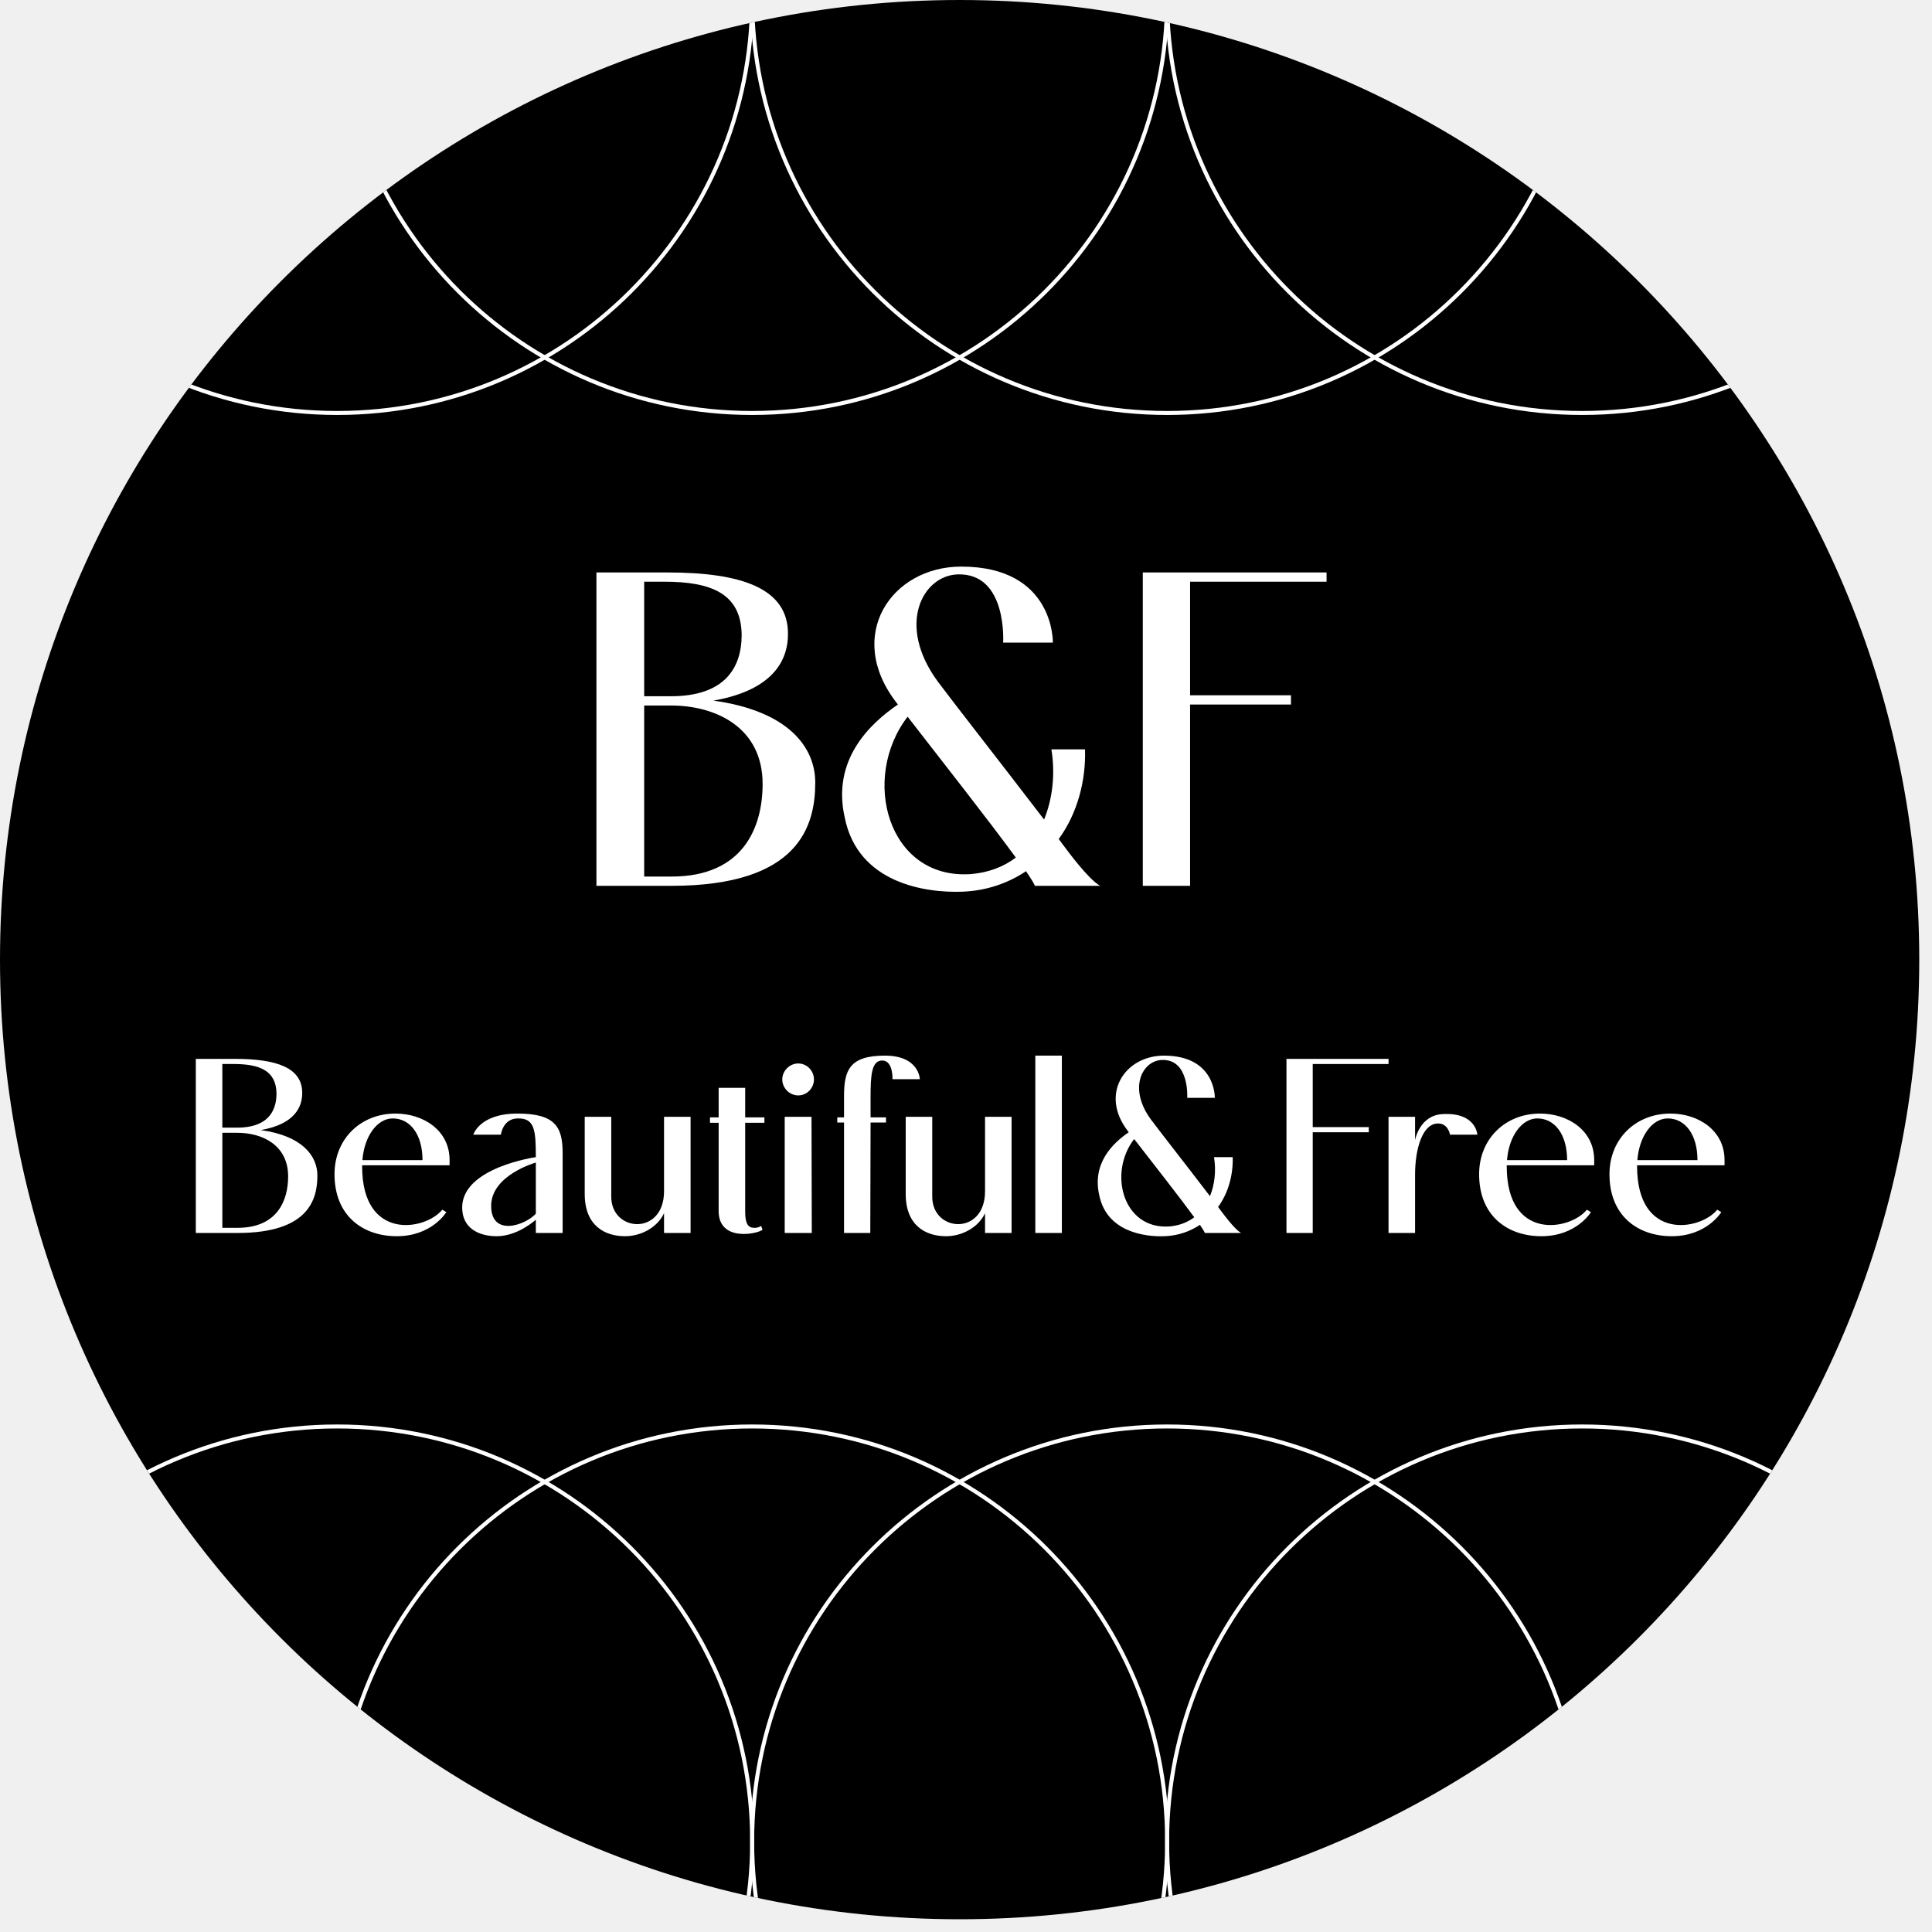
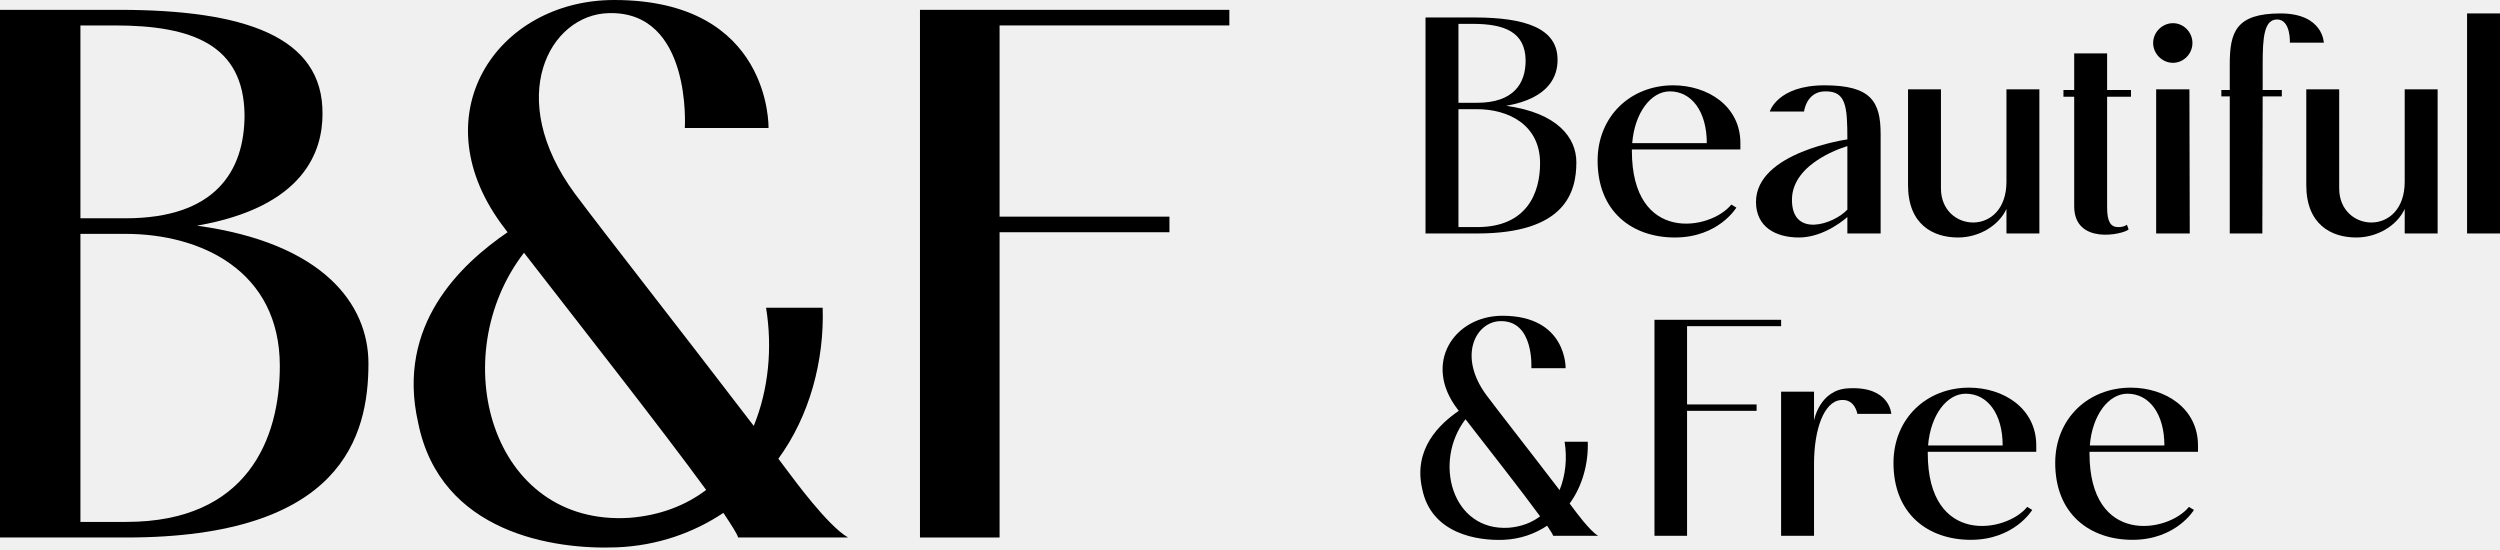
- <svg xmlns="http://www.w3.org/2000/svg" width="137" height="137" viewBox="0 0 137 137" fill="none">
-   <circle cx="68.048" cy="68.048" r="68.048" fill="black" />
-   <mask id="mask0_405_1129" style="mask-type:alpha" maskUnits="userSpaceOnUse" x="0" y="0" width="137" height="137">
-     <circle cx="68.048" cy="68.048" r="68.048" fill="#1E1E1E" />
-   </mask>
-   <g mask="url(#mask0_405_1129)">
-     <path fill-rule="evenodd" clip-rule="evenodd" d="M23.909 29.143C40.083 29.143 53.194 16.032 53.194 -0.142C53.194 -16.315 40.083 -29.426 23.909 -29.426C7.736 -29.426 -5.376 -16.315 -5.376 -0.142C-5.376 16.032 7.736 29.143 23.909 29.143ZM23.909 29.426C40.239 29.426 53.477 16.188 53.477 -0.142C53.477 -16.471 40.239 -29.709 23.909 -29.709C7.579 -29.709 -5.659 -16.471 -5.659 -0.142C-5.659 16.188 7.579 29.426 23.909 29.426Z" fill="white" />
-     <path fill-rule="evenodd" clip-rule="evenodd" d="M53.335 29.143C69.509 29.143 82.62 16.032 82.62 -0.142C82.62 -16.315 69.509 -29.426 53.335 -29.426C37.162 -29.426 24.05 -16.315 24.05 -0.142C24.05 16.032 37.162 29.143 53.335 29.143ZM53.335 29.426C69.665 29.426 82.903 16.188 82.903 -0.142C82.903 -16.471 69.665 -29.709 53.335 -29.709C37.005 -29.709 23.768 -16.471 23.768 -0.142C23.768 16.188 37.005 29.426 53.335 29.426Z" fill="white" />
-     <path fill-rule="evenodd" clip-rule="evenodd" d="M82.762 29.143C98.935 29.143 112.046 16.032 112.046 -0.142C112.046 -16.315 98.935 -29.426 82.762 -29.426C66.588 -29.426 53.477 -16.315 53.477 -0.142C53.477 16.032 66.588 29.143 82.762 29.143ZM82.762 29.426C99.091 29.426 112.329 16.188 112.329 -0.142C112.329 -16.471 99.091 -29.709 82.762 -29.709C66.432 -29.709 53.194 -16.471 53.194 -0.142C53.194 16.188 66.432 29.426 82.762 29.426Z" fill="white" />
-     <path fill-rule="evenodd" clip-rule="evenodd" d="M112.188 29.143C128.361 29.143 141.473 16.032 141.473 -0.142C141.473 -16.315 128.361 -29.426 112.188 -29.426C96.014 -29.426 82.903 -16.315 82.903 -0.142C82.903 16.032 96.014 29.143 112.188 29.143ZM112.188 29.426C128.518 29.426 141.756 16.188 141.756 -0.142C141.756 -16.471 128.518 -29.709 112.188 -29.709C95.858 -29.709 82.62 -16.471 82.62 -0.142C82.62 16.188 95.858 29.426 112.188 29.426Z" fill="white" />
-     <path fill-rule="evenodd" clip-rule="evenodd" d="M23.909 159.864C40.083 159.864 53.194 146.753 53.194 130.579C53.194 114.406 40.083 101.294 23.909 101.294C7.736 101.294 -5.376 114.406 -5.376 130.579C-5.376 146.753 7.736 159.864 23.909 159.864ZM23.909 160.147C40.239 160.147 53.477 146.909 53.477 130.579C53.477 114.249 40.239 101.011 23.909 101.011C7.579 101.011 -5.659 114.249 -5.659 130.579C-5.659 146.909 7.579 160.147 23.909 160.147Z" fill="white" />
-     <path fill-rule="evenodd" clip-rule="evenodd" d="M53.335 159.864C69.509 159.864 82.62 146.753 82.62 130.579C82.62 114.406 69.509 101.294 53.335 101.294C37.162 101.294 24.05 114.406 24.05 130.579C24.05 146.753 37.162 159.864 53.335 159.864ZM53.335 160.147C69.665 160.147 82.903 146.909 82.903 130.579C82.903 114.249 69.665 101.011 53.335 101.011C37.005 101.011 23.768 114.249 23.768 130.579C23.768 146.909 37.005 160.147 53.335 160.147Z" fill="white" />
-     <path fill-rule="evenodd" clip-rule="evenodd" d="M82.762 159.864C98.935 159.864 112.046 146.753 112.046 130.579C112.046 114.406 98.935 101.294 82.762 101.294C66.588 101.294 53.477 114.406 53.477 130.579C53.477 146.753 66.588 159.864 82.762 159.864ZM82.762 160.147C99.091 160.147 112.329 146.909 112.329 130.579C112.329 114.249 99.091 101.011 82.762 101.011C66.432 101.011 53.194 114.249 53.194 130.579C53.194 146.909 66.432 160.147 82.762 160.147Z" fill="white" />
-     <path fill-rule="evenodd" clip-rule="evenodd" d="M112.188 159.864C128.361 159.864 141.473 146.753 141.473 130.579C141.473 114.406 128.361 101.294 112.188 101.294C96.014 101.294 82.903 114.406 82.903 130.579C82.903 146.753 96.014 159.864 112.188 159.864ZM112.188 160.147C128.518 160.147 141.756 146.909 141.756 130.579C141.756 114.249 128.518 101.011 112.188 101.011C95.858 101.011 82.62 114.249 82.62 130.579C82.62 146.909 95.858 160.147 112.188 160.147Z" fill="white" />
-   </g>
-   <path d="M13.885 87.431V75.086H16.669C19.587 75.086 21.45 75.7 21.43 77.524C21.43 78.369 21.027 79.694 18.493 80.135C21.43 80.538 22.506 81.959 22.506 83.361C22.506 85.05 21.891 87.431 16.841 87.431H13.885ZM15.766 79.962H16.822C18.915 79.962 19.606 78.868 19.606 77.543C19.587 75.911 18.397 75.45 16.573 75.45H15.766V79.962ZM16.841 87.066C19.683 87.066 20.432 85.108 20.432 83.418C20.432 81.191 18.589 80.327 16.822 80.327H15.766V87.066H16.841Z" fill="white" />
-   <path d="M31.881 82.631H25.679V82.708C25.679 88.026 30.172 87.258 31.362 85.78L31.65 85.953C31.65 85.953 30.633 87.661 28.137 87.661C25.718 87.661 23.702 86.202 23.721 83.226C23.74 80.73 25.602 78.964 28.041 78.964C29.999 78.964 31.881 80.135 31.881 82.266V82.631ZM27.849 79.309C26.754 79.309 25.833 80.558 25.698 82.266H29.961C29.961 80.462 29.097 79.309 27.849 79.309Z" fill="white" />
-   <path d="M35.231 87.661C33.906 87.661 32.773 87.066 32.773 85.626C32.773 82.785 37.996 82.055 37.996 82.055C37.996 80.154 37.919 79.29 36.728 79.309C35.653 79.309 35.519 80.462 35.519 80.462H33.561C33.561 80.462 34.002 78.964 36.69 78.964C39.34 78.964 39.897 79.885 39.897 81.748V87.431H37.996V86.49C37.996 86.49 36.728 87.661 35.231 87.661ZM37.996 82.439C37.996 82.439 34.828 83.322 34.828 85.511C34.828 87.7 37.209 86.913 37.996 86.068V82.439Z" fill="white" />
-   <path d="M48.97 87.431H47.088V86.029C46.647 86.99 45.514 87.661 44.323 87.661C42.883 87.661 41.463 86.913 41.463 84.666V79.194H43.344V84.858C43.344 87.393 47.088 87.642 47.088 84.474V79.194H48.97V87.431Z" fill="white" />
-   <path d="M50.96 79.617H50.346V79.233H50.96V77.14H52.842V79.233H54.205V79.617H52.842V85.933C52.842 86.74 53.033 87.047 53.437 87.066C53.782 87.085 53.974 86.932 53.974 86.932L54.07 87.201C53.763 87.489 50.96 88.103 50.96 85.876V79.617Z" fill="white" />
-   <path d="M56.605 77.677C55.99 77.677 55.472 77.159 55.472 76.545C55.472 75.93 55.99 75.412 56.605 75.412C57.219 75.412 57.718 75.93 57.718 76.545C57.718 77.159 57.219 77.677 56.605 77.677ZM55.645 79.194H57.545L57.565 87.431H55.645V79.194Z" fill="white" />
-   <path d="M63.288 76.525C63.288 76.525 63.345 75.201 62.558 75.201C61.809 75.201 61.733 76.237 61.733 77.754V79.233H62.827V79.597H61.733L61.713 87.431H59.851V79.597H59.371V79.233H59.851V77.754C59.851 75.911 60.216 74.855 62.75 74.855C65.189 74.855 65.227 76.525 65.227 76.525H63.288Z" fill="white" />
-   <path d="M71.732 87.431H69.85V86.029C69.409 86.99 68.276 87.661 67.086 87.661C65.646 87.661 64.225 86.913 64.225 84.666V79.194H66.106V84.858C66.106 87.393 69.85 87.642 69.85 84.474V79.194H71.732V87.431Z" fill="white" />
-   <path d="M73.415 74.855H75.297V87.431H73.415V74.855Z" fill="white" />
-   <path d="M88.008 87.431H85.435C85.416 87.354 85.281 87.143 85.089 86.855C84.398 87.316 83.553 87.623 82.593 87.661C81.134 87.719 78.465 87.335 77.947 84.743C77.429 82.458 78.945 81.037 80.04 80.289L79.982 80.212C77.947 77.582 79.771 74.855 82.536 74.855C86.222 74.855 86.145 77.85 86.145 77.85H84.187C84.187 77.85 84.36 75.105 82.401 75.162C81.019 75.201 79.963 77.14 81.614 79.386C82.421 80.462 83.861 82.285 85.8 84.82C86.145 83.975 86.241 82.996 86.088 82.055H87.412C87.451 83.303 87.105 84.59 86.376 85.588L86.664 85.972C86.683 85.991 87.528 87.162 88.008 87.431ZM82.901 86.97C83.611 86.913 84.206 86.682 84.686 86.317C83.649 84.897 81.749 82.478 80.424 80.769C78.561 83.188 79.637 87.181 82.901 86.97Z" fill="white" />
-   <path d="M91.225 75.086H98.463V75.45H93.087V79.924H97.062V80.289H93.087V87.431H91.225V75.086Z" fill="white" />
-   <path d="M98.462 79.194H100.344V80.846C100.344 80.846 100.651 79.079 102.302 79.002C104.683 78.868 104.76 80.462 104.76 80.462H102.821C102.821 80.462 102.686 79.578 101.861 79.674C100.901 79.77 100.344 81.364 100.344 83.322V87.431H98.462V79.194Z" fill="white" />
-   <path d="M113.046 82.631H106.844V82.708C106.844 88.026 111.337 87.258 112.527 85.78L112.815 85.953C112.815 85.953 111.798 87.661 109.302 87.661C106.883 87.661 104.867 86.202 104.886 83.226C104.905 80.73 106.767 78.964 109.206 78.964C111.164 78.964 113.046 80.135 113.046 82.266V82.631ZM109.014 79.309C107.919 79.309 106.998 80.558 106.863 82.266H111.126C111.126 80.462 110.262 79.309 109.014 79.309Z" fill="white" />
-   <path d="M122.289 82.631H116.088V82.708C116.088 88.026 120.581 87.258 121.771 85.78L122.059 85.953C122.059 85.953 121.041 87.661 118.546 87.661C116.126 87.661 114.11 86.202 114.13 83.226C114.149 80.73 116.011 78.964 118.45 78.964C120.408 78.964 122.289 80.135 122.289 82.266V82.631ZM118.258 79.309C117.163 79.309 116.242 80.558 116.107 82.266H120.369C120.369 80.462 119.506 79.309 118.258 79.309Z" fill="white" />
-   <path d="M42.293 62.815V40.593H47.304C52.557 40.593 55.909 41.699 55.875 44.982C55.875 46.503 55.149 48.887 50.587 49.682C55.875 50.408 57.81 52.965 57.81 55.488C57.81 58.529 56.704 62.815 47.615 62.815H42.293ZM45.68 49.371H47.581C51.347 49.371 52.592 47.401 52.592 45.017C52.557 42.079 50.414 41.25 47.131 41.25H45.68V49.371ZM47.615 62.158C52.73 62.158 54.078 58.633 54.078 55.592C54.078 51.583 50.76 50.028 47.581 50.028H45.68V62.158H47.615Z" fill="white" />
-   <path d="M78.011 62.815H73.38C73.346 62.677 73.104 62.296 72.758 61.778C71.514 62.608 69.993 63.16 68.266 63.23C65.639 63.333 60.835 62.642 59.902 57.977C58.969 53.864 61.699 51.306 63.669 49.959L63.565 49.82C59.902 45.086 63.185 40.178 68.162 40.178C74.797 40.178 74.659 45.569 74.659 45.569H71.134C71.134 45.569 71.445 40.627 67.92 40.731C65.432 40.8 63.531 44.291 66.503 48.334C67.954 50.27 70.546 53.553 74.037 58.115C74.659 56.594 74.832 54.831 74.555 53.138H76.94C77.009 55.385 76.387 57.7 75.074 59.497L75.592 60.188C75.627 60.223 77.147 62.331 78.011 62.815ZM68.819 61.985C70.097 61.882 71.169 61.467 72.032 60.81C70.166 58.253 66.745 53.898 64.36 50.823C61.008 55.177 62.943 62.366 68.819 61.985Z" fill="white" />
-   <path d="M81.037 40.593H94.067V41.25H84.39V49.302H91.544V49.959H84.39V62.815H81.037V40.593Z" fill="white" />
+ <svg xmlns="http://www.w3.org/2000/svg" width="469" height="103" viewBox="0 0 469 103" fill="none">
+   <path d="M267.429 43.798V3.277H276.567C286.146 3.277 292.259 5.294 292.196 11.28C292.196 14.053 290.872 18.401 282.554 19.851C292.196 21.174 295.725 25.838 295.725 30.438C295.725 35.984 293.708 43.798 277.134 43.798H267.429ZM273.605 19.284H277.071C283.94 19.284 286.209 15.692 286.209 11.343C286.146 5.987 282.239 4.474 276.252 4.474H273.605V19.284ZM277.134 42.601C286.461 42.601 288.919 36.173 288.919 30.627C288.919 23.317 282.869 20.481 277.071 20.481H273.605V42.601H277.134Z" fill="black" />
+   <path d="M326.496 28.043H306.141V28.295C306.141 45.752 320.888 43.231 324.795 38.378L325.74 38.946C325.74 38.946 322.4 44.554 314.208 44.554C306.267 44.554 299.65 39.765 299.713 29.997C299.777 21.804 305.889 16.007 313.893 16.007C320.321 16.007 326.496 19.851 326.496 26.846V28.043ZM313.262 17.141C309.67 17.141 306.646 21.237 306.204 26.846H320.195C320.195 20.922 317.359 17.141 313.262 17.141Z" fill="black" />
+   <path d="M337.493 44.554C333.144 44.554 329.426 42.601 329.426 37.874C329.426 28.547 346.567 26.153 346.567 26.153C346.567 19.914 346.315 17.078 342.408 17.141C338.879 17.141 338.438 20.922 338.438 20.922H332.01C332.01 20.922 333.459 16.007 342.282 16.007C350.979 16.007 352.806 19.032 352.806 25.144V43.798H346.567V40.71C346.567 40.71 342.408 44.554 337.493 44.554ZM346.567 27.413C346.567 27.413 336.169 30.312 336.169 37.496C336.169 44.68 343.984 42.096 346.567 39.324V27.413Z" fill="black" />
+   <path d="M382.587 43.798H376.411V39.198C374.962 42.349 371.244 44.554 367.336 44.554C362.61 44.554 357.947 42.096 357.947 34.723V16.763H364.122V35.353C364.122 43.672 376.411 44.491 376.411 34.093V16.763H382.587V43.798Z" fill="black" />
+   <path d="M389.119 18.149H387.103V16.889H389.119V10.02H395.295V16.889H399.769V18.149H395.295V38.883C395.295 41.529 395.925 42.538 397.249 42.601C398.383 42.664 399.013 42.16 399.013 42.16L399.328 43.042C398.32 43.987 389.119 46.004 389.119 38.693V18.149Z" fill="black" />
+   <path d="M407.647 11.784C405.63 11.784 403.929 10.083 403.929 8.066C403.929 6.05 405.63 4.348 407.647 4.348C409.663 4.348 411.302 6.05 411.302 8.066C411.302 10.083 409.663 11.784 407.647 11.784ZM404.496 16.763H410.735L410.798 43.798H404.496V16.763Z" fill="black" />
+   <path d="M429.582 8.003C429.582 8.003 429.771 3.655 427.187 3.655C424.73 3.655 424.478 7.058 424.478 12.037V16.889H428.07V18.086H424.478L424.415 43.798H418.302V18.086H416.726V16.889H418.302V12.037C418.302 5.987 419.499 2.521 427.818 2.521C435.821 2.521 435.947 8.003 435.947 8.003H429.582Z" fill="black" />
+   <path d="M457.298 43.798H451.123V39.198C449.673 42.349 445.955 44.554 442.048 44.554C437.322 44.554 432.658 42.096 432.658 34.723V16.763H438.834V35.353C438.834 43.672 451.123 44.491 451.123 34.093V16.763H457.298V43.798Z" fill="black" />
+   <path d="M462.824 2.521H469V43.798H462.824V2.521Z" fill="black" />
+   <path d="M299.821 100.515H291.376C291.313 100.263 290.872 99.569 290.242 98.624C287.973 100.137 285.201 101.145 282.05 101.271C277.26 101.46 268.501 100.2 266.799 91.692C265.098 84.193 270.076 79.529 273.668 77.072L273.479 76.82C266.799 68.186 272.786 59.237 281.861 59.237C293.96 59.237 293.708 69.068 293.708 69.068H287.28C287.28 69.068 287.847 60.057 281.419 60.246C276.882 60.372 273.416 66.737 278.836 74.11C281.482 77.639 286.209 83.626 292.574 91.944C293.708 89.171 294.023 85.957 293.519 82.87H297.867C297.993 86.966 296.859 91.188 294.464 94.465L295.41 95.725C295.473 95.788 298.245 99.632 299.821 100.515ZM283.058 99.002C285.39 98.813 287.343 98.057 288.919 96.86C285.516 92.196 279.277 84.256 274.928 78.647C268.816 86.588 272.345 99.695 283.058 99.002Z" fill="black" />
+   <path d="M310.38 59.994H334.138V61.191H316.493V75.874H329.538V77.072H316.493V100.515H310.38V59.994Z" fill="black" />
+   <path d="M334.135 73.48H340.311V78.899C340.311 78.899 341.32 73.102 346.739 72.85C354.553 72.408 354.806 77.639 354.806 77.639H348.441C348.441 77.639 348 74.74 345.29 75.055C342.139 75.37 340.311 80.601 340.311 87.029V100.515H334.135V73.48Z" fill="black" />
+   <path d="M382.002 84.76H361.647V85.012C361.647 102.468 376.393 99.948 380.301 95.095L381.246 95.662C381.246 95.662 377.906 101.271 369.713 101.271C361.773 101.271 355.156 96.481 355.219 86.714C355.282 78.521 361.395 72.724 369.398 72.724C375.826 72.724 382.002 76.568 382.002 83.563V84.76ZM368.768 73.858C365.176 73.858 362.151 77.954 361.71 83.563H375.7C375.7 77.639 372.864 73.858 368.768 73.858Z" fill="black" />
+   <path d="M412.342 84.76H391.987V85.012C391.987 102.468 406.733 99.948 410.641 95.095L411.586 95.662C411.586 95.662 408.246 101.271 400.053 101.271C392.113 101.271 385.496 96.481 385.559 86.714C385.622 78.521 391.735 72.724 399.738 72.724C406.166 72.724 412.342 76.568 412.342 83.563V84.76ZM399.108 73.858C395.516 73.858 392.491 77.954 392.05 83.563H406.04C406.04 77.639 403.204 73.858 399.108 73.858Z" fill="black" />
+   <path d="M0 100.834V1.847H22.322C45.722 1.847 60.654 6.774 60.501 21.398C60.501 28.172 57.268 38.794 36.947 42.335C60.501 45.568 69.121 56.96 69.121 68.198C69.121 81.745 64.195 100.834 23.708 100.834H0ZM15.087 40.95H23.554C40.334 40.95 45.876 32.175 45.876 21.552C45.722 8.467 36.177 4.772 21.552 4.772H15.087V40.95ZM23.708 97.909C46.492 97.909 52.495 82.207 52.495 68.66C52.495 50.802 37.717 43.874 23.554 43.874H15.087V97.909H23.708Z" fill="black" />
+   <path d="M159.107 100.834H138.479C138.325 100.218 137.247 98.525 135.708 96.216C130.166 99.911 123.392 102.374 115.695 102.682C103.995 103.143 82.597 100.065 78.44 79.282C74.284 60.962 86.445 49.57 95.22 43.567L94.758 42.951C78.44 21.86 93.065 0 115.233 0C144.79 0 144.175 24.015 144.175 24.015H128.472C128.472 24.015 129.858 2.001 114.155 2.463C103.071 2.771 94.604 18.32 107.844 36.331C114.309 44.952 125.855 59.577 141.404 79.898C144.175 73.124 144.944 65.273 143.713 57.73H154.335C154.643 67.736 151.872 78.05 146.022 86.055L148.331 89.134C148.485 89.288 155.259 98.679 159.107 100.834ZM118.158 97.14C123.854 96.678 128.626 94.83 132.475 91.905C124.162 80.513 108.921 61.116 98.299 47.415C83.366 66.812 91.987 98.833 118.158 97.14Z" fill="black" />
+   <path d="M172.587 1.847H230.625V4.772H187.52V40.642H219.387V43.567H187.52V100.834H172.587V1.847Z" fill="black" />
</svg>
